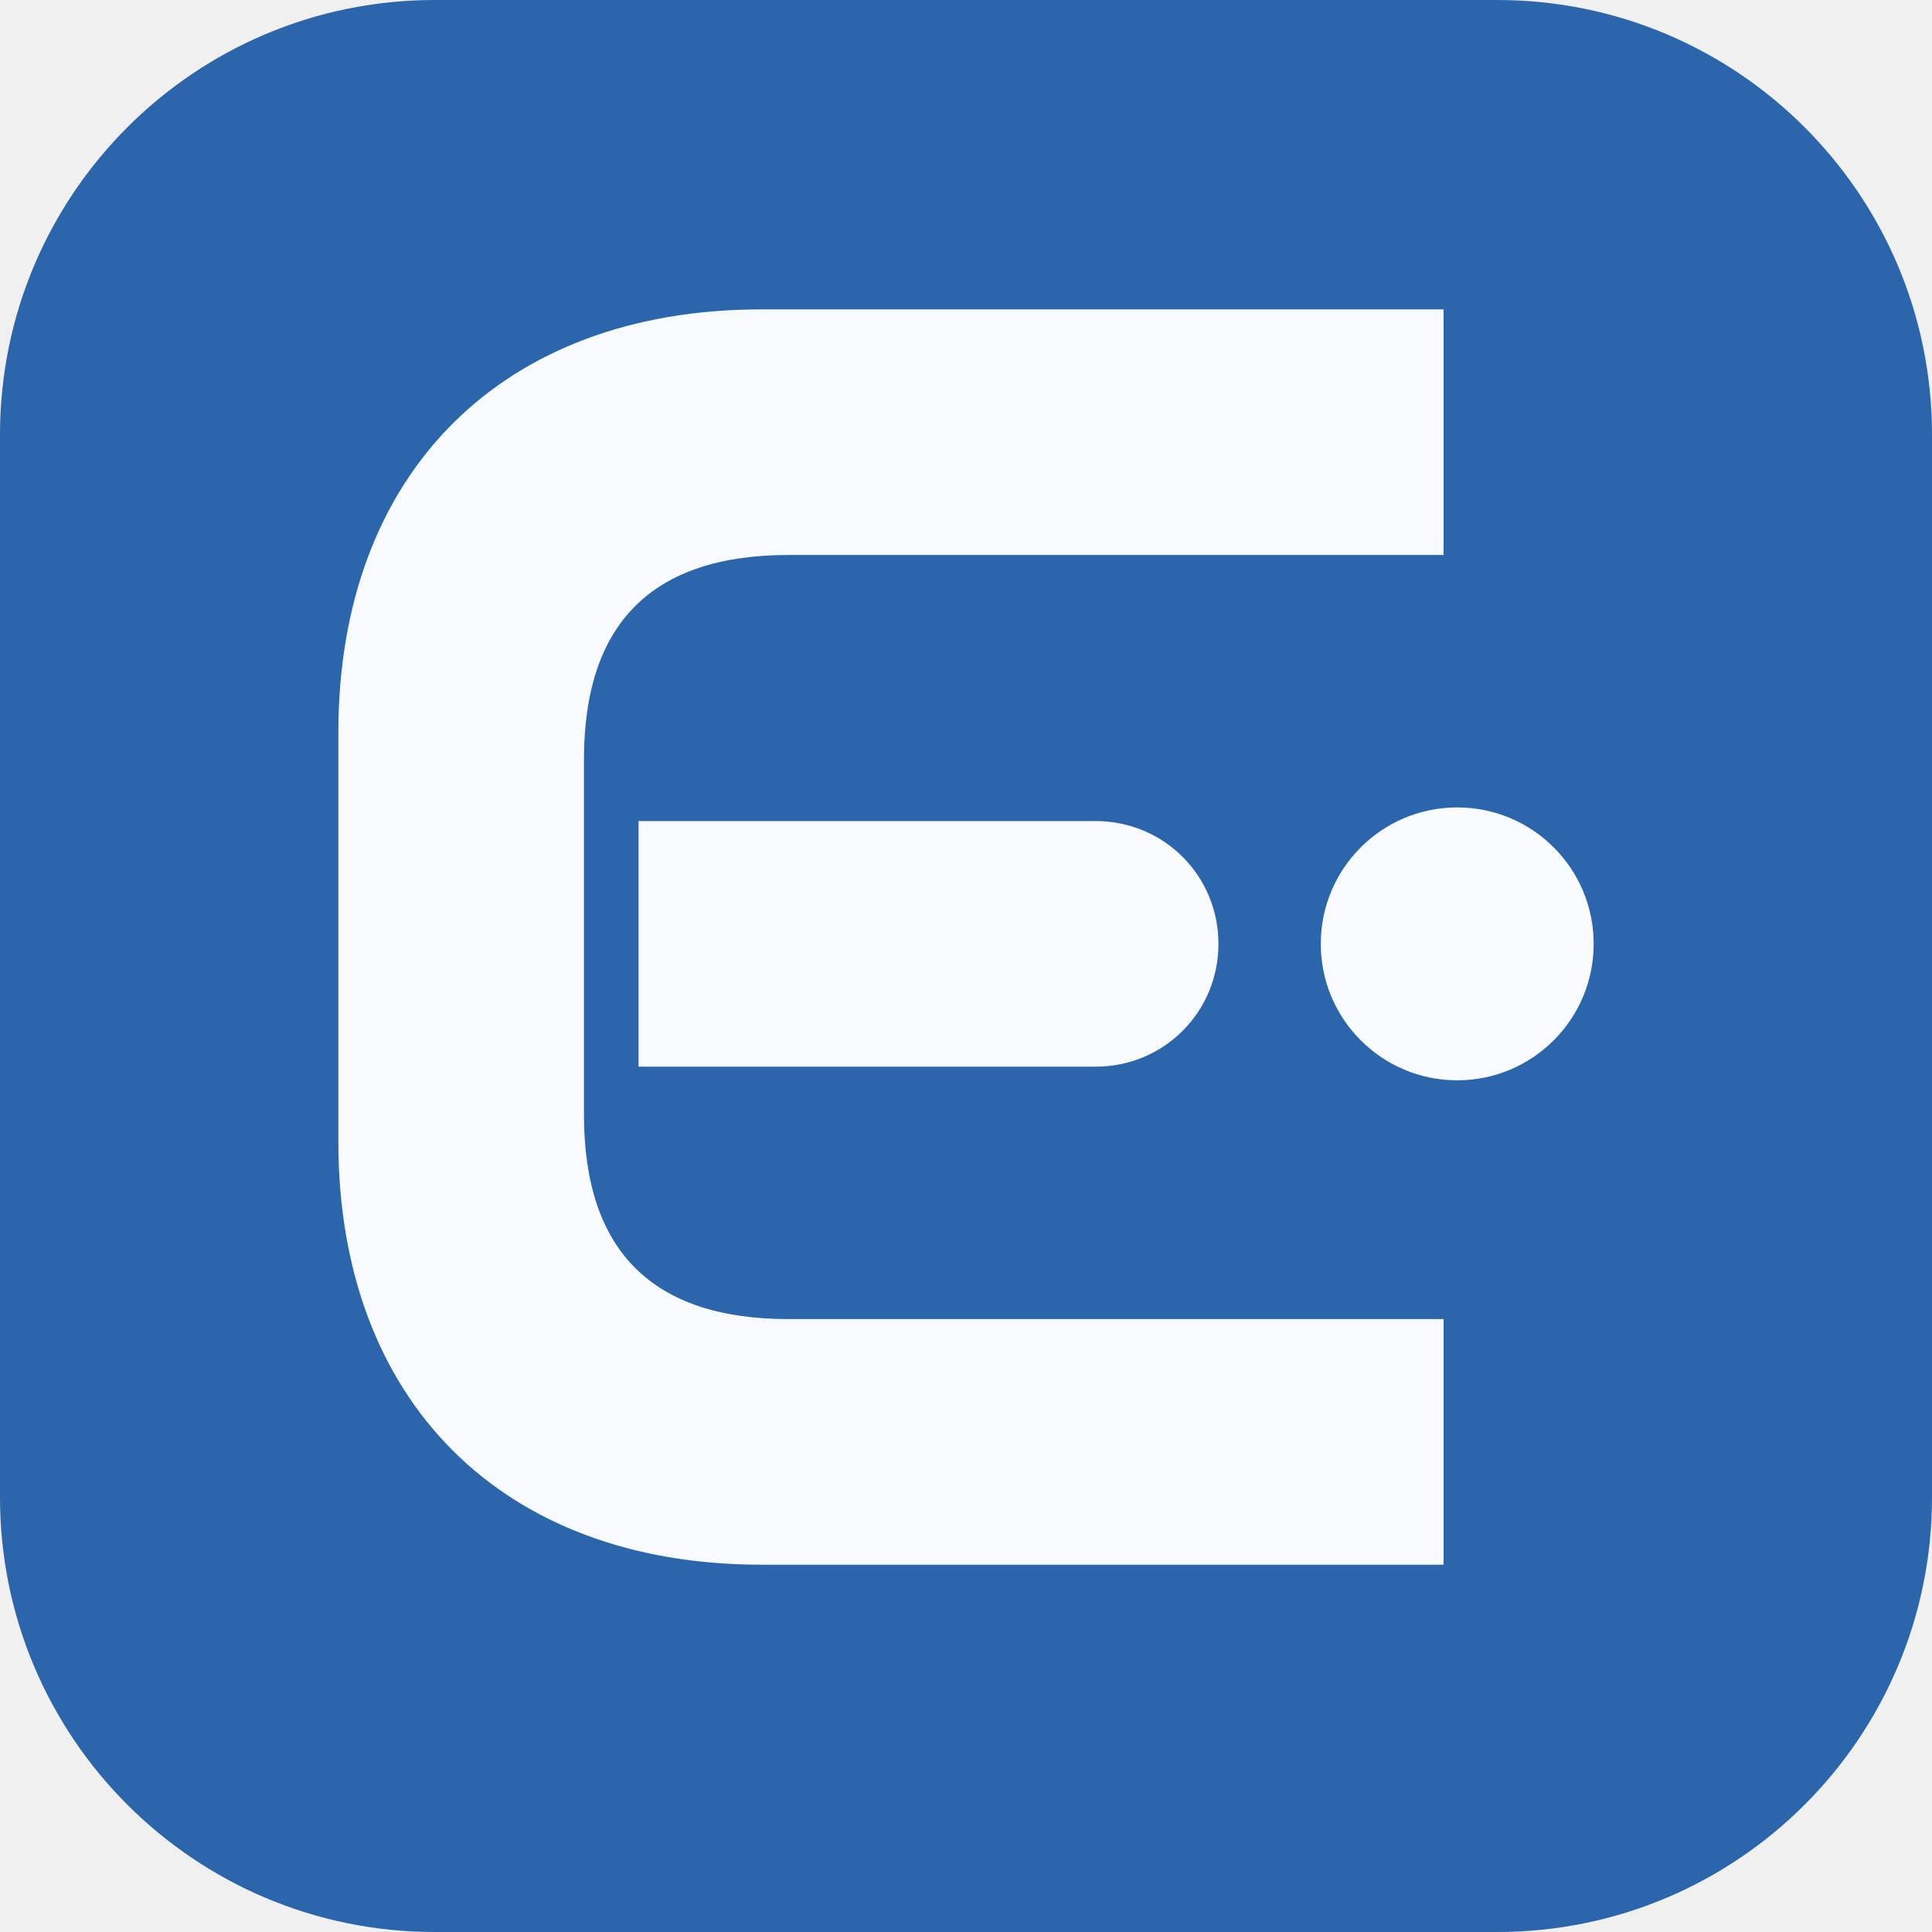
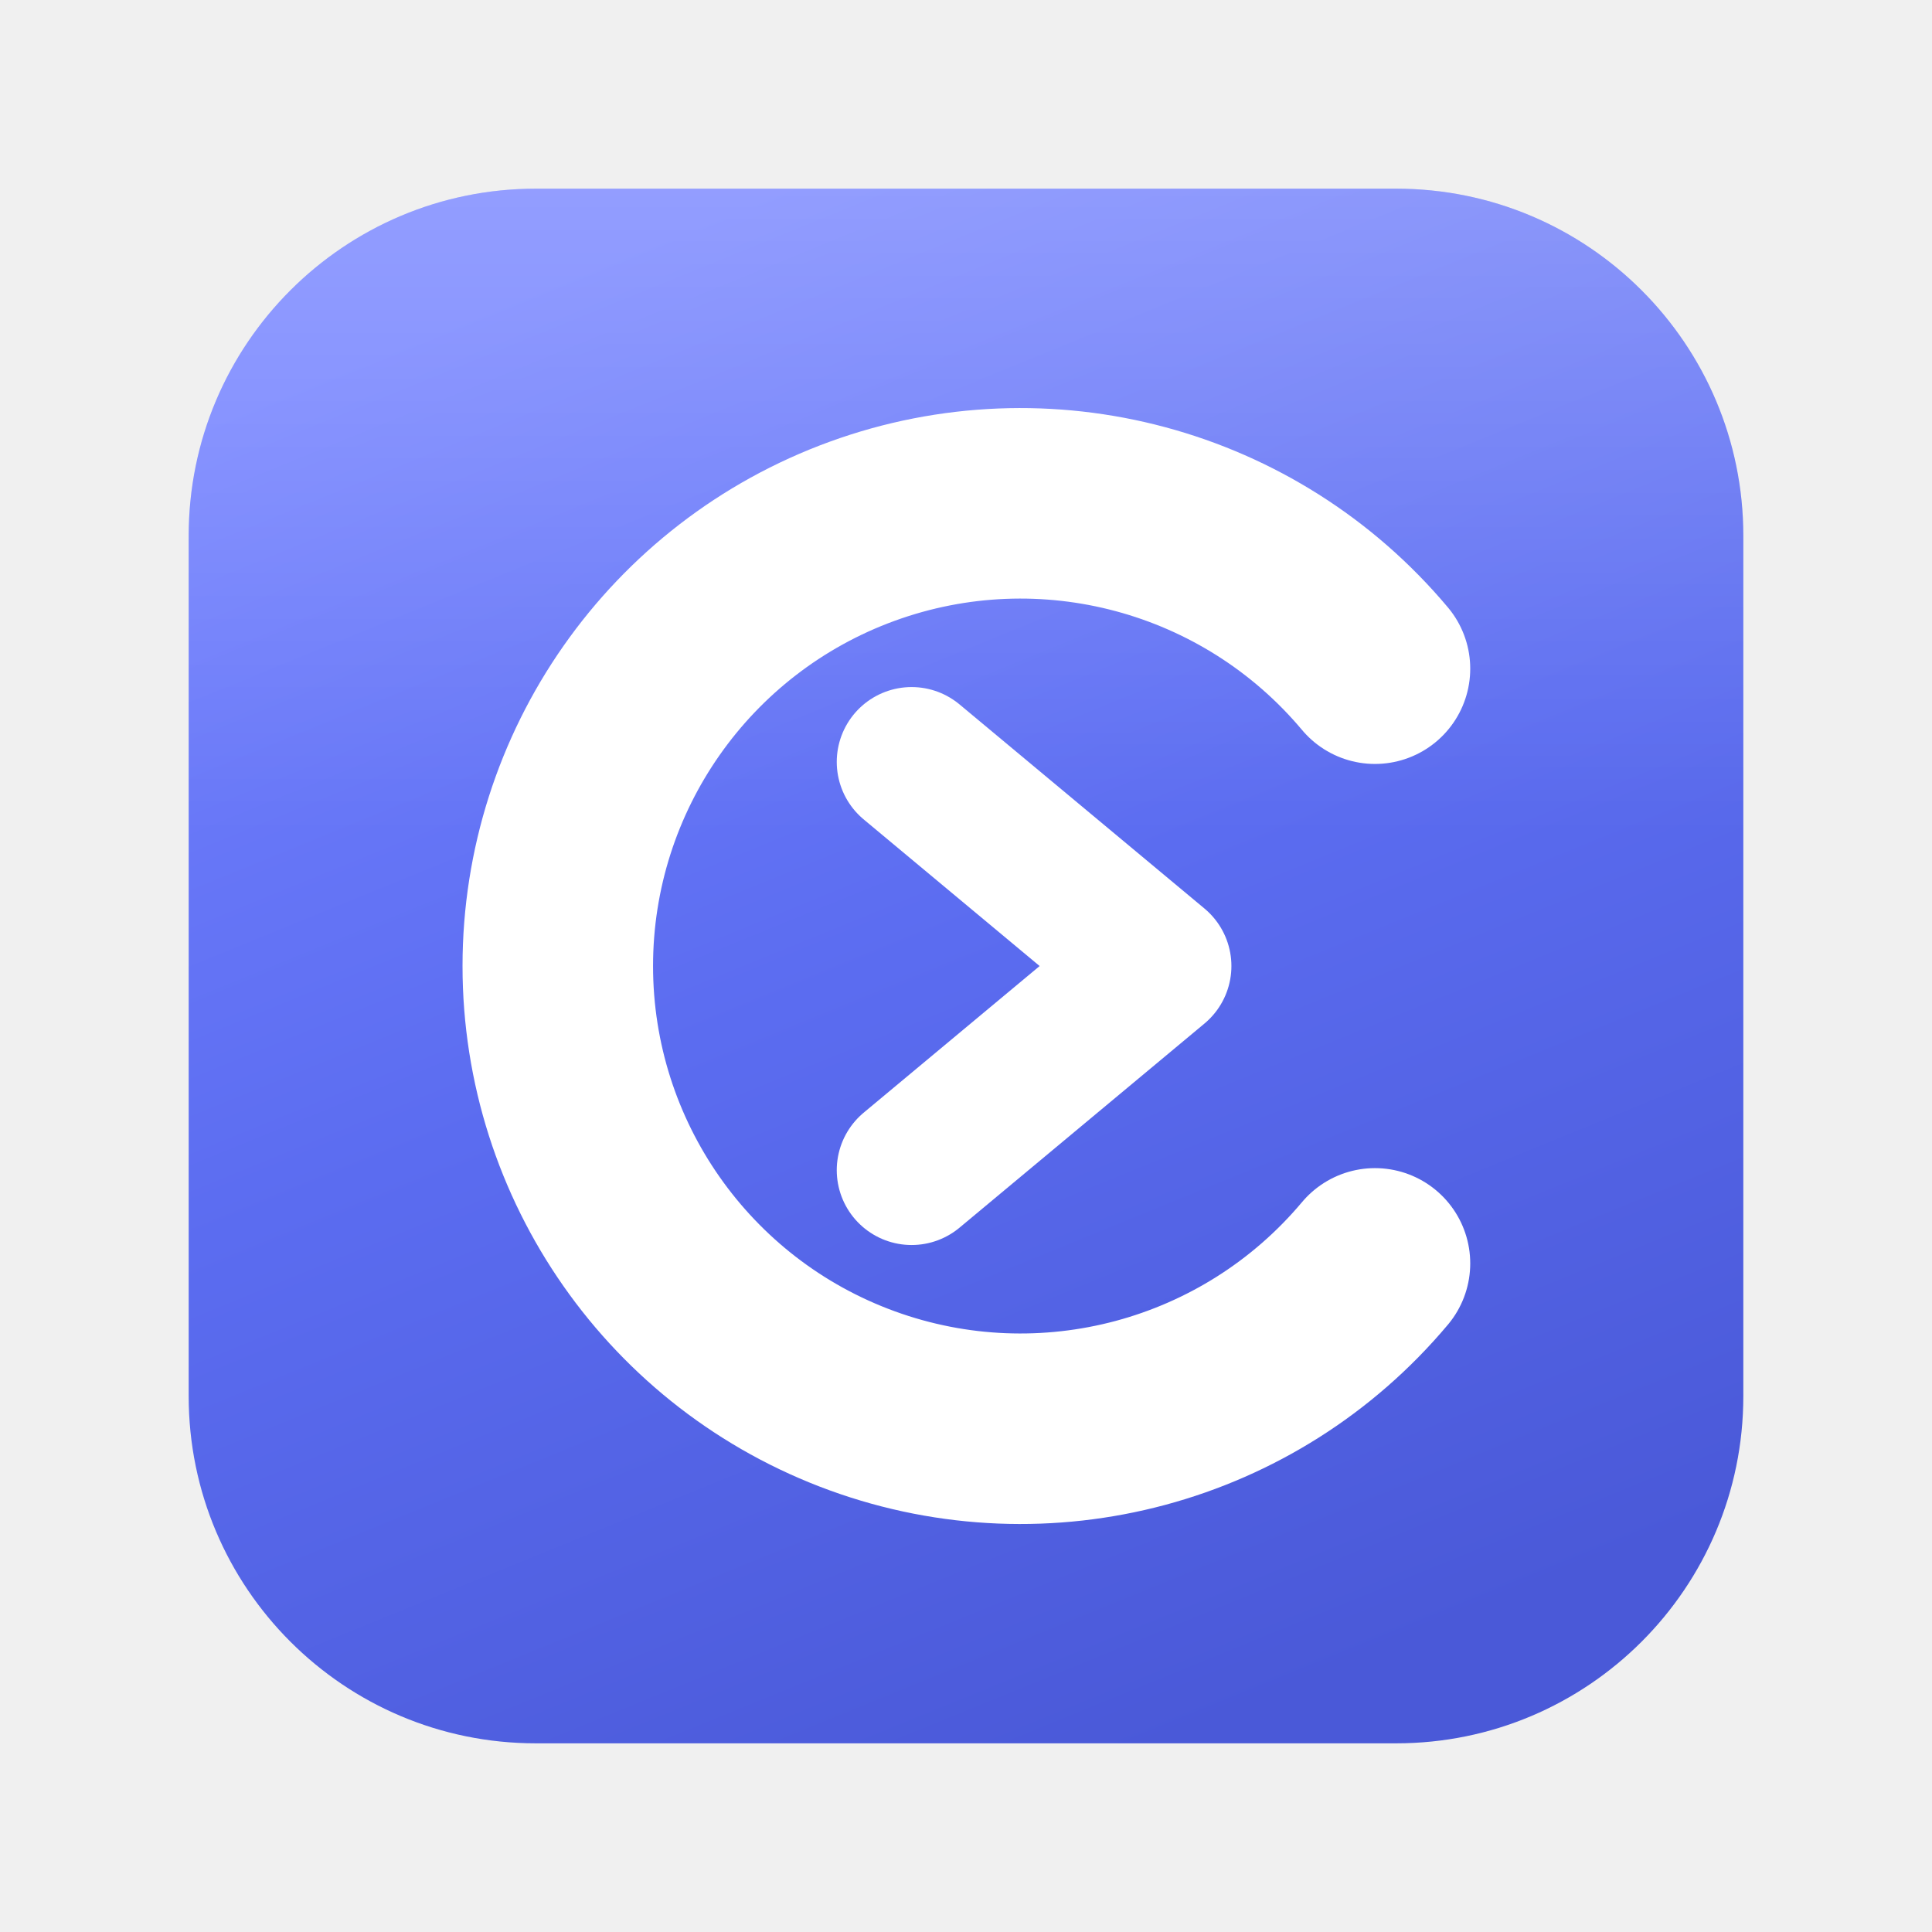
- <svg xmlns="http://www.w3.org/2000/svg" viewBox="0 0 256 256" width="256" height="256">
-   <rect width="256" height="256" rx="57.6" fill="#2B65AB" />
-   <g transform="translate(12.29 8.45) scale(0.904)" fill="#F7FAFF">
-     <path fill="#F7FAFF" d="M198 36H98C60 36 36 60 36 98V158C36 196 60 220 98 220H198V184H102C82 184 72 174 72 154V102C72 82 82 72 102 72H198V36Z" />
-     <path fill="#F7FAFF" d="M80 111H147C157 111 165 119 165 129C165 139 157 147 147 147H80V111Z" />
-     <circle fill="#F7FAFF" cx="200" cy="129" r="20" />
+ <svg xmlns="http://www.w3.org/2000/svg" viewBox="0 0 256 256" width="256" height="256" role="img">
+   <defs>
+     <linearGradient id="g" gradientUnits="userSpaceOnUse" x1="88" y1="30" x2="168" y2="226">
+       <stop offset="0" stop-color="#7482FF" />
+       <stop offset="0.48" stop-color="#5B6CF0" />
+       <stop offset="1" stop-color="#4A59D8" />
+     </linearGradient>
+     <linearGradient id="h" gradientUnits="userSpaceOnUse" x1="0" y1="25" x2="0" y2="110">
+       <stop offset="0" stop-color="#FFFFFF" stop-opacity="0.22" />
+       <stop offset="1" stop-color="#FFFFFF" stop-opacity="0" />
+     </linearGradient>
+   </defs>
+   <rect x="25" y="25" width="206" height="206" rx="46" fill="url(#g)" />
+   <rect x="25" y="25" width="206" height="206" rx="46" fill="url(#h)" />
+   <g transform="translate(12.60 12.60) scale(0.9016)">
+     <path d="M188.1 84.3A68 68 0 1 0 188.1 171.7" fill="none" stroke="#FFFFFF" stroke-width="28" stroke-linecap="round" />
+     <path d="M120 98L156 128L120 158" fill="none" stroke="#FFFFFF" stroke-width="22" stroke-linecap="round" stroke-linejoin="round" />
  </g>
</svg>
